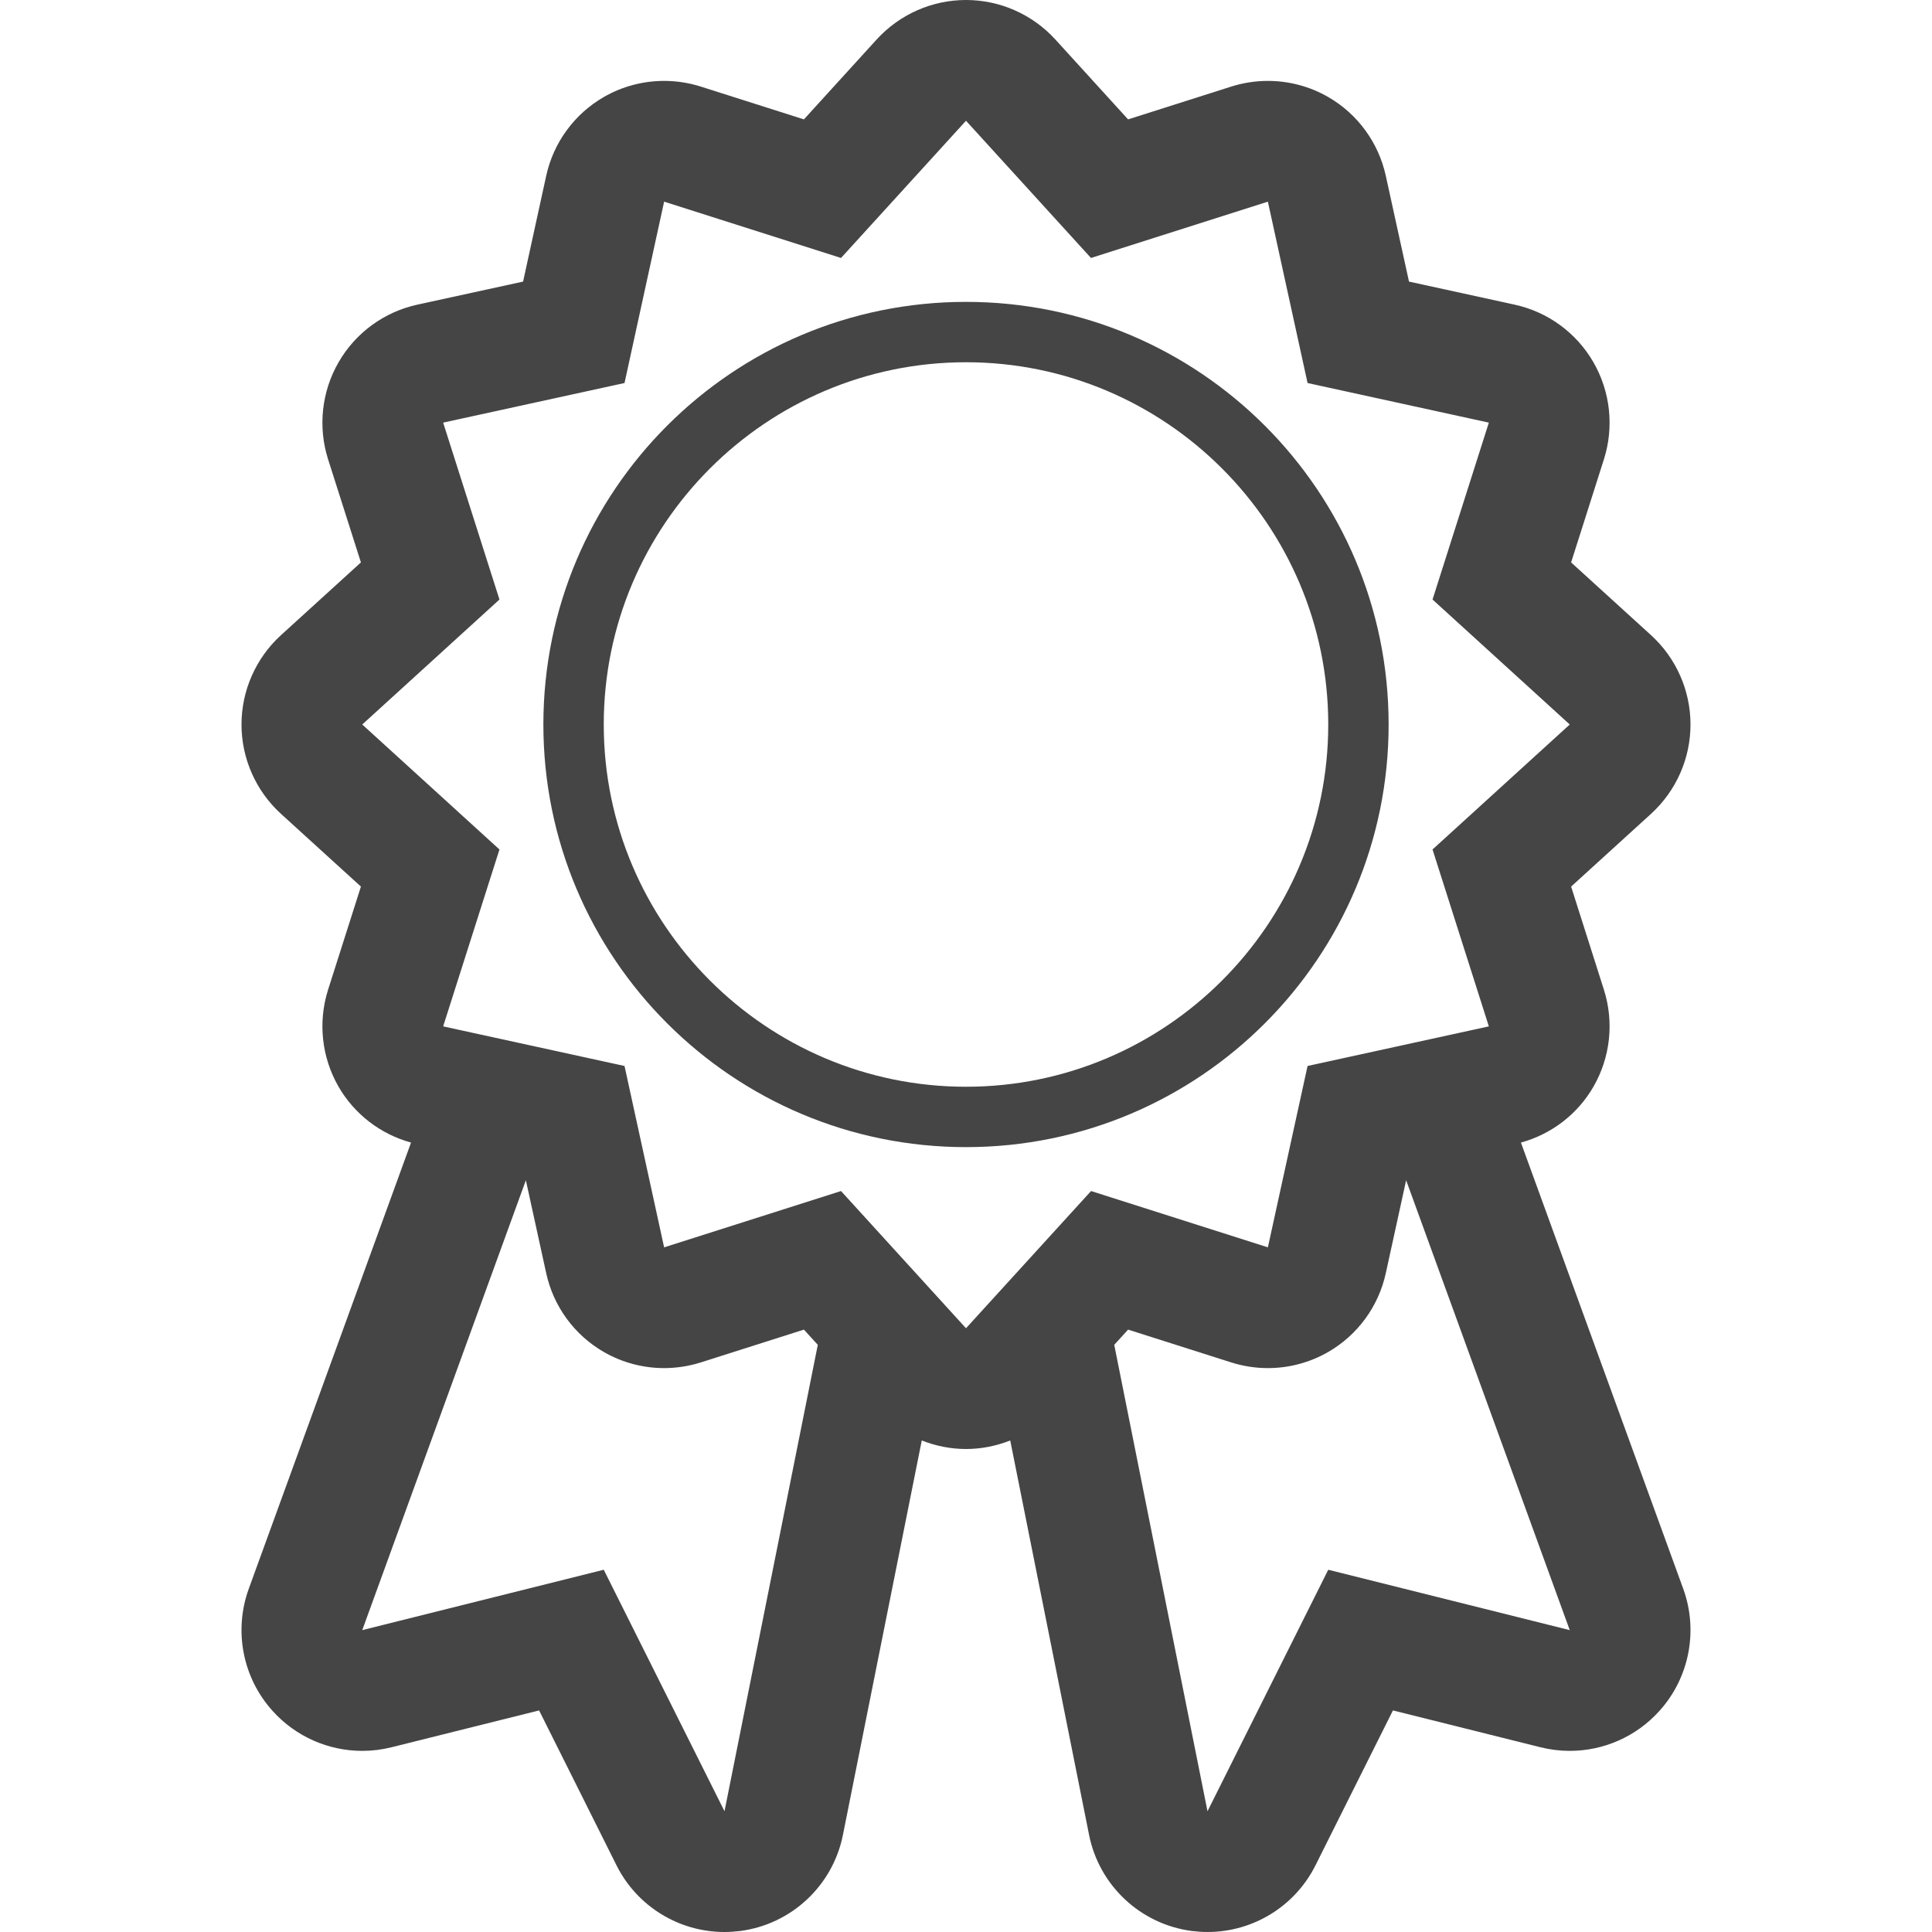
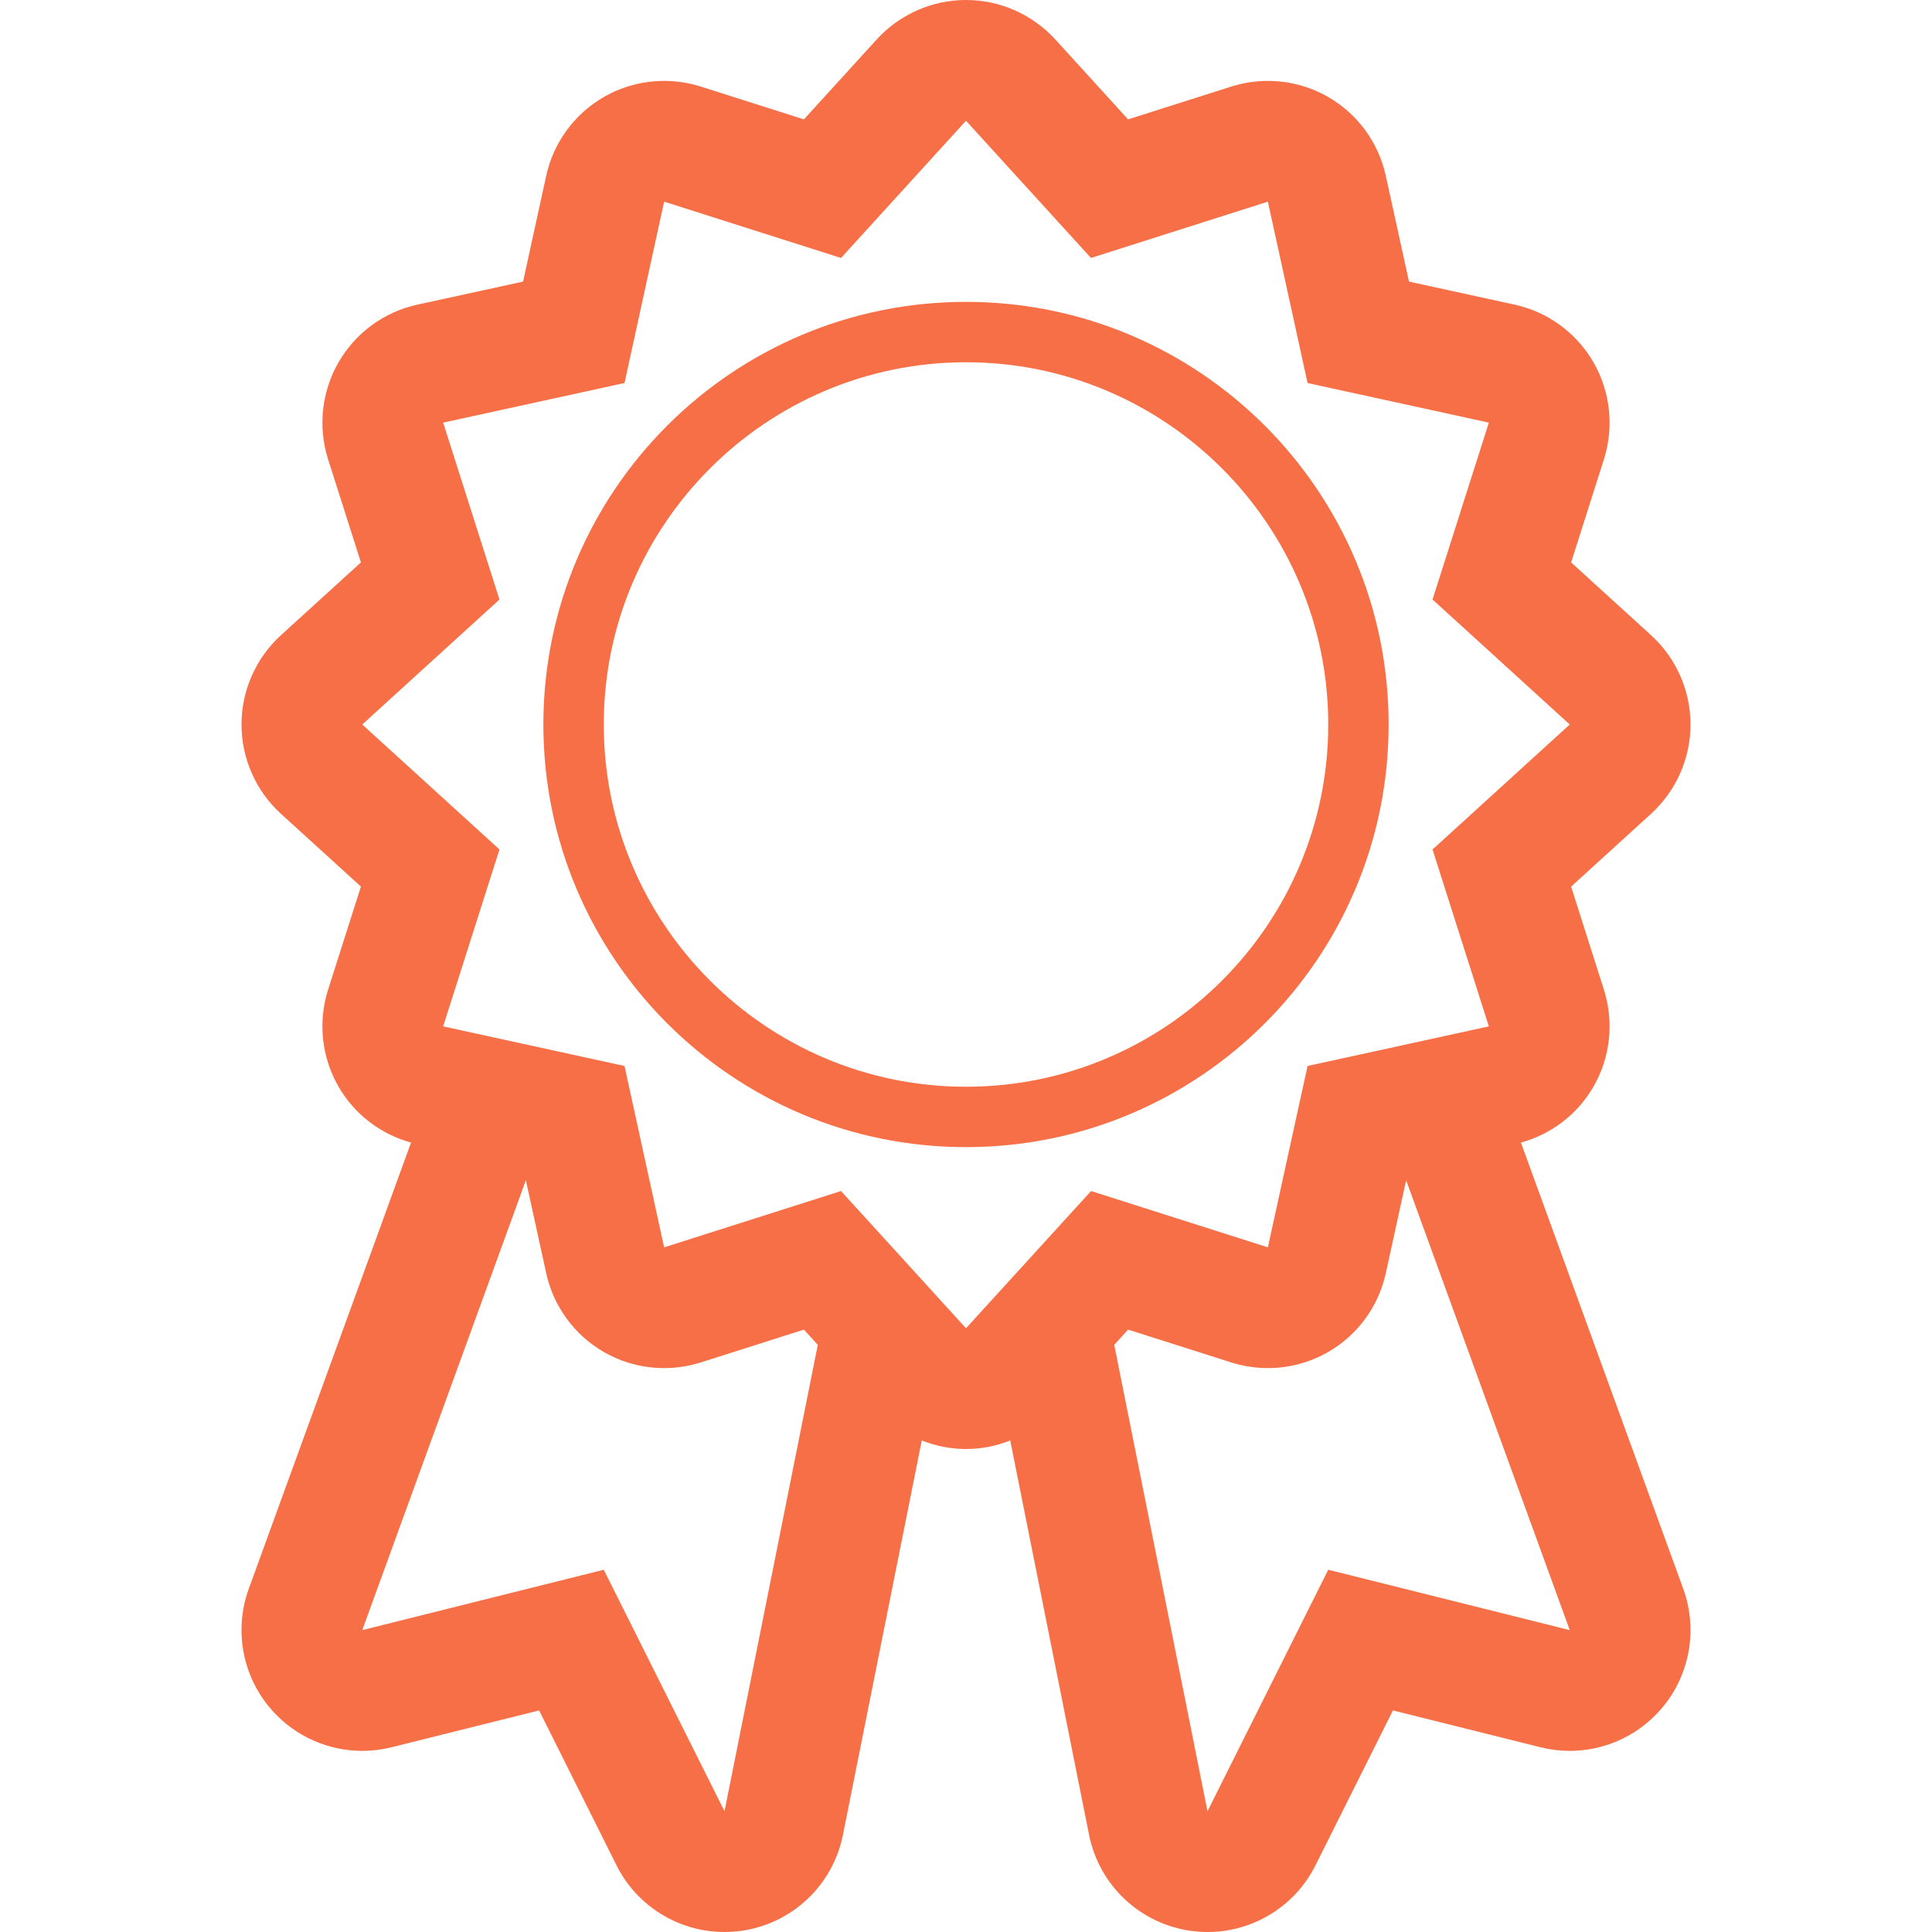
<svg xmlns="http://www.w3.org/2000/svg" width="48px" height="48px" viewBox="0 0 48 48" version="1.1">
  <defs />
-   <g id="icon-award" stroke="none" stroke-width="1" fill="none" fill-rule="evenodd">
-     <path d="M24,7.5 C18.201,7.5 13.5,12.201 13.5,18 C13.5,23.799 18.201,28.5 24,28.5 C29.799,28.5 34.5,23.799 34.5,18 C34.5,12.201 29.799,7.5 24,7.5 Z M24,9 C28.963,9 33,13.037 33,18 C33,22.963 28.963,27 24,27 C19.037,27 15,22.963 15,18 C15,13.037 19.037,9 24,9 Z M33,39 L30,45 L27.683,33.412 L28.027,33.034 L30.589,33.849 C30.887,33.943 31.194,33.99 31.5,33.99 C32.021,33.99 32.539,33.855 33,33.589 C33.731,33.167 34.25,32.456 34.43,31.631 L34.935,29.323 L39,40.5 L33,39 Z M20.895,29.591 L16.5,30.99 L15.516,26.484 L11.01,25.5 L12.409,21.105 L9,18 L12.409,14.895 L11.01,10.5 L15.516,9.516 L16.5,5.01 L20.895,6.409 L24,3 L27.105,6.409 L31.5,5.01 L32.486,9.516 L36.99,10.5 L35.591,14.895 L39,18 L35.591,21.105 L36.99,25.5 L32.486,26.484 L31.5,30.99 L27.107,29.591 L24,33 L20.895,29.591 Z M18,45 L15,39 L9,40.5 L13.065,29.323 L13.57,31.631 C13.75,32.456 14.269,33.167 15,33.589 C15.461,33.855 15.979,33.99 16.5,33.99 C16.806,33.99 17.113,33.943 17.411,33.849 L19.973,33.034 L20.318,33.412 L18,45 Z M37.787,28.387 C38.544,28.179 39.193,27.684 39.588,27 C40.01,26.269 40.104,25.395 39.849,24.59 L39.034,22.027 L41.021,20.218 C41.644,19.648 42,18.844 42,18 C42,17.156 41.644,16.35 41.021,15.782 L39.034,13.973 L39.849,11.411 C40.104,10.607 40.01,9.731 39.588,9 C39.167,8.269 38.456,7.749 37.631,7.569 L35.006,6.996 L34.43,4.369 C34.25,3.544 33.731,2.833 33,2.411 C32.539,2.145 32.021,2.01 31.5,2.01 C31.194,2.01 30.887,2.057 30.59,2.151 L28.027,2.966 L26.218,0.979 C25.648,0.356 24.844,0 24,0 C23.156,0 22.352,0.356 21.782,0.979 L19.973,2.966 L17.411,2.151 C17.113,2.057 16.806,2.01 16.5,2.01 C15.979,2.01 15.461,2.145 15,2.411 C14.269,2.833 13.75,3.544 13.57,4.369 L12.996,6.996 L10.369,7.569 C9.544,7.749 8.833,8.269 8.412,9 C7.99,9.731 7.896,10.607 8.151,11.411 L8.967,13.973 L6.979,15.782 C6.357,16.35 6,17.156 6,18 C6,18.844 6.357,19.65 6.979,20.218 L8.967,22.027 L8.151,24.589 C7.896,25.393 7.99,26.269 8.412,27 C8.807,27.684 9.456,28.179 10.212,28.387 L6.18,39.474 C5.802,40.517 6.029,41.685 6.773,42.508 C7.349,43.148 8.162,43.5 9,43.5 C9.242,43.5 9.486,43.47 9.728,43.41 L13.394,42.495 L15.317,46.343 C15.829,47.368 16.875,48 17.998,48 C18.131,48 18.265,47.99 18.4,47.974 C19.669,47.803 20.691,46.845 20.942,45.589 L22.901,35.788 C23.248,35.925 23.62,36 24,36 C24.381,36 24.752,35.925 25.099,35.788 L27.058,45.589 C27.309,46.845 28.331,47.803 29.602,47.974 C29.735,47.99 29.869,48 30.002,48 C31.125,48 32.171,47.368 32.683,46.343 L34.607,42.495 L38.272,43.41 C38.514,43.47 38.758,43.5 39,43.5 C39.838,43.5 40.651,43.148 41.227,42.508 C41.971,41.685 42.198,40.517 41.82,39.474 L37.787,28.387 Z" id="Fill-121-Copy-2" fill="#454545" />
+   <g id="icon-award-copy" stroke="none" stroke-width="1" fill="none" fill-rule="evenodd">
+     <path d="M24,7.5 C18.201,7.5 13.5,12.201 13.5,18 C13.5,23.799 18.201,28.5 24,28.5 C29.799,28.5 34.5,23.799 34.5,18 C34.5,12.201 29.799,7.5 24,7.5 Z M24,9 C28.963,9 33,13.037 33,18 C33,22.963 28.963,27 24,27 C19.037,27 15,22.963 15,18 C15,13.037 19.037,9 24,9 Z M33,39 L30,45 L27.683,33.412 L28.027,33.034 L30.589,33.849 C30.887,33.943 31.194,33.99 31.5,33.99 C32.021,33.99 32.539,33.855 33,33.589 C33.731,33.167 34.25,32.456 34.43,31.631 L34.935,29.323 L39,40.5 L33,39 Z M20.895,29.591 L16.5,30.99 L15.516,26.484 L11.01,25.5 L12.409,21.105 L9,18 L12.409,14.895 L11.01,10.5 L15.516,9.516 L16.5,5.01 L20.895,6.409 L24,3 L27.105,6.409 L31.5,5.01 L32.486,9.516 L36.99,10.5 L35.591,14.895 L39,18 L35.591,21.105 L36.99,25.5 L32.486,26.484 L31.5,30.99 L27.107,29.591 L24,33 L20.895,29.591 Z M18,45 L15,39 L9,40.5 L13.065,29.323 L13.57,31.631 C13.75,32.456 14.269,33.167 15,33.589 C15.461,33.855 15.979,33.99 16.5,33.99 C16.806,33.99 17.113,33.943 17.411,33.849 L19.973,33.034 L20.318,33.412 L18,45 Z M37.787,28.387 C38.544,28.179 39.193,27.684 39.588,27 C40.01,26.269 40.104,25.395 39.849,24.59 L39.034,22.027 L41.021,20.218 C41.644,19.648 42,18.844 42,18 C42,17.156 41.644,16.35 41.021,15.782 L39.034,13.973 L39.849,11.411 C40.104,10.607 40.01,9.731 39.588,9 C39.167,8.269 38.456,7.749 37.631,7.569 L35.006,6.996 L34.43,4.369 C34.25,3.544 33.731,2.833 33,2.411 C32.539,2.145 32.021,2.01 31.5,2.01 C31.194,2.01 30.887,2.057 30.59,2.151 L28.027,2.966 L26.218,0.979 C25.648,0.356 24.844,0 24,0 C23.156,0 22.352,0.356 21.782,0.979 L19.973,2.966 L17.411,2.151 C17.113,2.057 16.806,2.01 16.5,2.01 C15.979,2.01 15.461,2.145 15,2.411 C14.269,2.833 13.75,3.544 13.57,4.369 L12.996,6.996 L10.369,7.569 C9.544,7.749 8.833,8.269 8.412,9 C7.99,9.731 7.896,10.607 8.151,11.411 L8.967,13.973 L6.979,15.782 C6.357,16.35 6,17.156 6,18 C6,18.844 6.357,19.65 6.979,20.218 L8.967,22.027 L8.151,24.589 C7.896,25.393 7.99,26.269 8.412,27 C8.807,27.684 9.456,28.179 10.212,28.387 L6.18,39.474 C5.802,40.517 6.029,41.685 6.773,42.508 C7.349,43.148 8.162,43.5 9,43.5 C9.242,43.5 9.486,43.47 9.728,43.41 L13.394,42.495 L15.317,46.343 C15.829,47.368 16.875,48 17.998,48 C18.131,48 18.265,47.99 18.4,47.974 C19.669,47.803 20.691,46.845 20.942,45.589 L22.901,35.788 C23.248,35.925 23.62,36 24,36 C24.381,36 24.752,35.925 25.099,35.788 L27.058,45.589 C27.309,46.845 28.331,47.803 29.602,47.974 C29.735,47.99 29.869,48 30.002,48 C31.125,48 32.171,47.368 32.683,46.343 L34.607,42.495 L38.272,43.41 C38.514,43.47 38.758,43.5 39,43.5 C39.838,43.5 40.651,43.148 41.227,42.508 C41.971,41.685 42.198,40.517 41.82,39.474 L37.787,28.387 Z" id="Fill-121-Copy-2" fill="#F76F46" />
  </g>
</svg>
